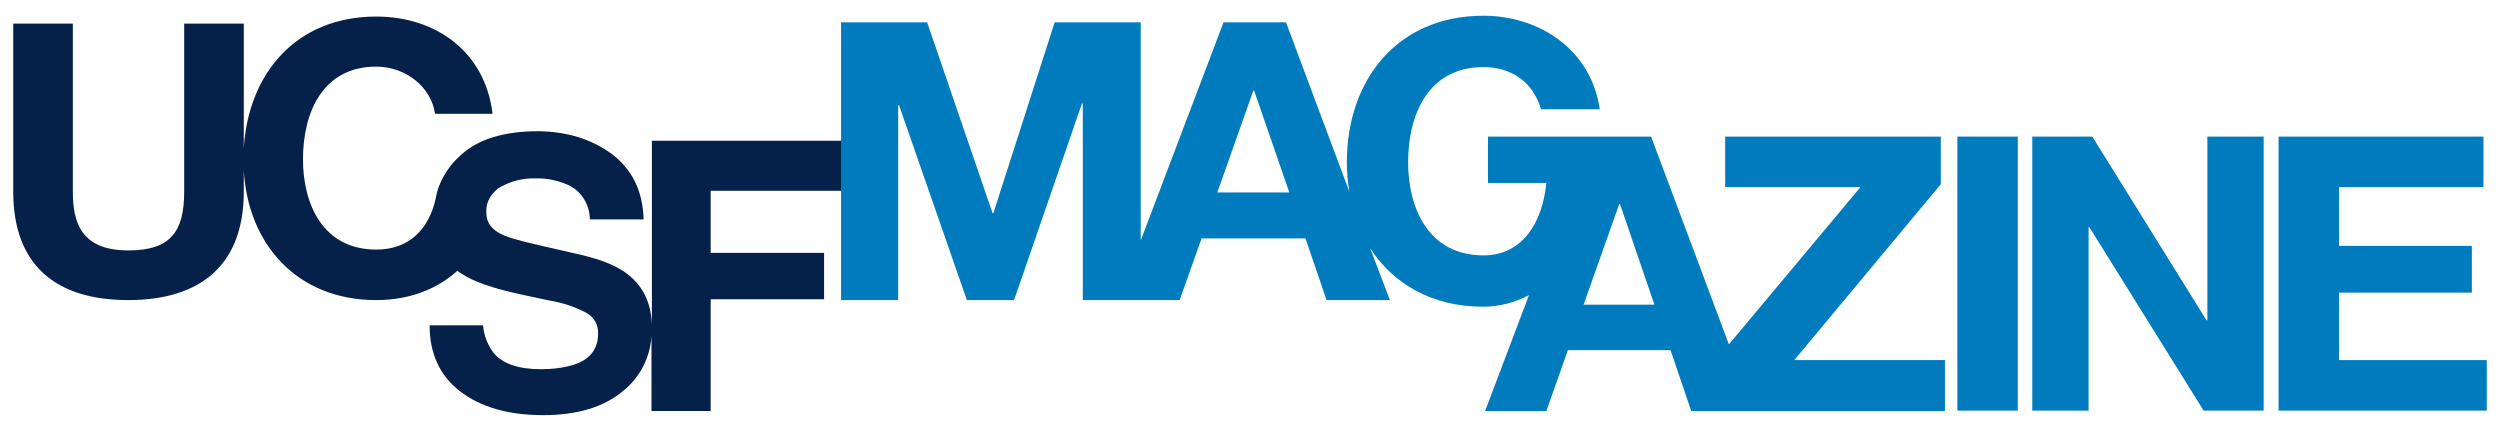
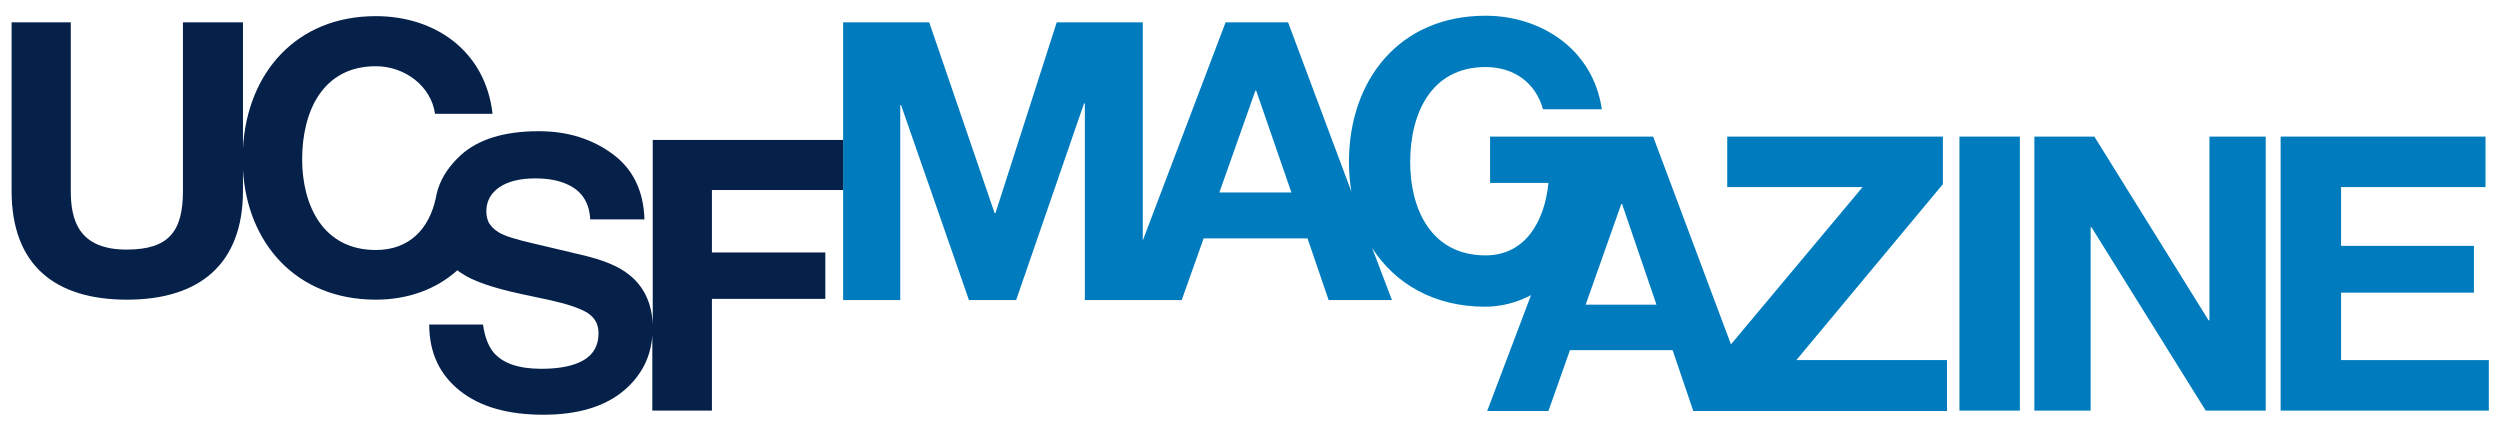
<svg xmlns="http://www.w3.org/2000/svg" version="1.1" id="Layer_1" x="0px" y="0px" viewBox="0 0 604 104" style="enable-background:new 0 0 604 104;" xml:space="preserve">
  <style type="text/css">
- 	.st0{fill:#052049;}
- 	.st1{fill:#007CBE;}
+ 	.st0{fill:#007CBE;}
+ 	.st1{fill:#052049;}
</style>
-   <g id="Layer_2_1_">
-     <g id="UCSF_Magazine_Logo">
-       <path class="st0" d="M203.4,46.1V34h-45.9v44.4c-0.2-5.2-2.1-9.2-5.8-12.1c-2.5-2-6.2-3.5-11.2-4.7L129.2,59    c-4.4-1-7.3-1.9-8.6-2.7c-1.1-0.6-2.1-1.5-2.6-2.6l0,0l0,0l0,0c-0.4-0.8-0.5-1.7-0.5-2.5c-0.1-1.9,0.7-3.7,2.1-5l0,0l0.1-0.1l0,0    c0.3-0.3,0.6-0.6,1-0.8c2.6-1.5,5.6-2.3,8.6-2.2c2.8-0.1,5.5,0.5,8,1.6c3.2,1.5,5.2,4.8,5.2,8.3h13c-0.2-6.9-2.8-12.1-7.7-15.8    c-4.9-3.6-10.8-5.4-17.7-5.5c-8.3,0-14.6,1.9-18.8,5.8c-2.5,2.2-4.4,5-5.5,8.2l0,0c-0.2,0.7-0.4,1.4-0.5,2.1l0,0    c-1.6,7.5-6.4,12.5-14.4,12.5c-12.9,0-17.7-11-17.7-21.8c0-11.4,4.8-22.4,17.7-22.4c7.1,0,13.3,4.9,14.2,11.4H119    c-1.8-15.1-13.8-23.5-28.1-23.5c-19.3,0-30.9,13.7-32,31.8V5.7H44.5v40.6c0,9.7-3.3,14.2-13.5,14.2c-11.6,0-13.4-7-13.4-14.2V5.7    H3.2v40.6C3.2,64,13.4,72.5,31,72.5s27.9-8.6,27.9-26.2v-5.1c1,17.6,12.7,31.3,32,31.3c7.9,0,14.7-2.6,19.6-7.1    c0.3,0.3,0.6,0.5,1,0.7c2.6,1.8,7.3,3.5,14.2,5l7,1.5c3.1,0.5,6.2,1.5,9,3c1.8,1,2.9,2.9,2.8,5c0,3.7-1.9,6.2-5.8,7.5    c-2.6,0.8-5.3,1.1-8,1.1c-5.4,0-9.3-1.3-11.5-4c-1.4-1.9-2.3-4.2-2.5-6.6h-12.9c0,6.8,2.4,12.1,7.3,15.9    c4.9,3.8,11.6,5.8,20.1,5.8c8.4,0,14.8-2,19.4-5.9c4.1-3.3,6.5-8.1,6.8-13.3v18.2h14.3V72.3h27.4V61.1h-27.4V46.1H203.4z" />
-       <path class="st1" d="M468.9,44.5V33h-52.1v12.2h32.7l-31.8,38L398.9,33h-39.4v11.2h14.1c-0.9,9.3-5.6,17.5-15.2,17.5    c-13.2,0-18.2-11.3-18.2-22.5c0-11.7,5-23,18.2-23c6.6,0,12,3.5,13.9,10.2h14.2c-2.1-14.6-14.8-22.6-28.1-22.6    c-20.8,0-33,15.5-33,35.4c0,2.4,0.2,4.7,0.6,7.1L310.7,5.4h-15.1l-20,52.7V5.4h-20.8l-14.8,46.1h-0.2L224,5.4h-20.8v67.1h13.8    V25.4h0.2l16.4,47.1h11.4l16.4-47.5h0.2v47.5H285l5.3-14.9h25.1l5.1,14.9h15.3L331,59.9c5.5,8.6,14.9,14.2,27.3,14.2    c3.9,0,7.7-1,11.1-2.8l-10.6,28h14.8l5.2-14.7h24.8l5,14.7h61.3V87h-36.4L468.9,44.5z M294.1,46.5l8.7-24.6h0.2l8.5,24.6H294.1z     M382.6,73.6l8.6-24.3h0.2l8.3,24.3H382.6z" />
-       <rect x="472.9" y="33" class="st1" width="14.6" height="66.2" />
-       <polygon class="st1" points="533.3,77.4 533.1,77.4 505.5,33 491,33 491,99.2 504.6,99.2 504.6,54.9 504.8,54.9 532.4,99.2    546.9,99.2 546.9,33 533.3,33   " />
-       <polygon class="st1" points="565.1,87 565.1,70.7 597.2,70.7 597.2,59.4 565.1,59.4 565.1,45.2 600,45.2 600,33 550.5,33    550.5,99.2 600.8,99.2 600.8,87   " />
+   <g>
+     <path class="st0" d="M469.4,44.5V33h-52.1v12.2H450l-31.8,38L399.4,33H360v11.2h14.1c-0.9,9.3-5.6,17.5-15.2,17.5   c-13.2,0-18.2-11.3-18.2-22.5c0-11.7,5-23,18.2-23c6.6,0,12,3.5,13.9,10.2H387c-2.1-14.6-14.8-22.6-28.1-22.6   c-20.8,0-33,15.5-33,35.4c0,2.4,0.2,4.7,0.6,7.1L311.2,5.4h-15.1l-20,52.7V5.4h-20.8l-14.8,46.1h-0.2L224.5,5.4h-20.8v67.1h13.8   V25.4h0.2l16.4,47.1h11.4L261.9,25h0.2v47.5h23.4l5.3-14.9h25.1l5.1,14.9h15.3l-4.8-12.6c5.5,8.6,14.9,14.2,27.3,14.2   c3.9,0,7.7-1,11.1-2.8l-10.6,28h14.8l5.2-14.7h24.8l5,14.7h61.3V87H434L469.4,44.5z M294.6,46.5l8.7-24.6h0.2l8.5,24.6H294.6z    M383.1,73.6l8.6-24.3h0.2l8.3,24.3H383.1z" />
+     <rect x="473.4" y="33" class="st0" width="14.6" height="66.2" />
+     <polygon class="st0" points="533.8,77.4 533.6,77.4 506,33 491.5,33 491.5,99.2 505.1,99.2 505.1,54.9 505.3,54.9 532.9,99.2   547.4,99.2 547.4,33 533.8,33  " />
+     <polygon class="st0" points="565.6,87 565.6,70.7 597.7,70.7 597.7,59.4 565.6,59.4 565.6,45.2 600.5,45.2 600.5,33 551,33   551,99.2 601.3,99.2 601.3,87  " />
+     <g>
+       <g>
+         <g>
+           <path class="st1" d="M203.7,45.9V33.8h-46v44.6c-0.2-5.2-2.2-9.3-5.8-12.1c-2.5-2-6.2-3.5-11.3-4.7l-11.4-2.7      c-4.4-1-7.3-1.9-8.6-2.7c-1.2-0.7-2.1-1.6-2.6-2.6l0,0l0,0l0,0c-0.3-0.7-0.5-1.6-0.5-2.5c0-2,0.7-3.7,2.1-5l0,0l0.1-0.1l0,0l0,0      c0.3-0.3,0.6-0.5,1-0.8c2.1-1.4,5-2.1,8.6-2.1c3.2,0,5.9,0.5,8.1,1.6c3.3,1.6,5,4.4,5.2,8.3h13.1c-0.2-6.9-2.8-12.2-7.7-15.8      s-10.8-5.5-17.8-5.5c-8.3,0-14.6,1.9-18.9,5.8c-2.6,2.4-4.5,5.1-5.5,8.2l0,0c-0.2,0.7-0.4,1.4-0.5,2.1l0,0      c-1.6,7.5-6.4,12.6-14.5,12.6c-12.9,0-17.8-11-17.8-21.9C73,27,77.9,16,90.8,16c7.1,0,13.4,4.9,14.3,11.5H119      c-1.7-15.1-13.8-23.6-28.2-23.6c-19.3,0-31.1,13.8-32.1,31.9V5.4H44.2v40.7c0,9.7-3.3,14.2-13.6,14.2      c-11.6,0-13.5-7.1-13.5-14.2V5.4H2.8v40.7c0,17.8,10.3,26.3,27.9,26.3c17.5,0,28-8.6,28-26.3V41c1,17.7,12.8,31.4,32.1,31.4      c7.9,0,14.7-2.6,19.7-7.1c0.3,0.2,0.6,0.5,1,0.7c2.6,1.8,7.3,3.5,14.3,5l7,1.5c4.1,0.9,7.1,1.9,9,3c1.9,1.2,2.8,2.8,2.8,5      c0,3.7-1.9,6.2-5.8,7.5c-2,0.7-4.7,1.1-8,1.1c-5.5,0-9.3-1.3-11.6-4c-1.2-1.5-2.1-3.7-2.5-6.7h-13c0,6.8,2.5,12.1,7.4,16      s11.6,5.8,20.2,5.8c8.4,0,14.9-2,19.5-5.9c4.2-3.6,6.5-8.1,6.8-13.4v18.3H172v-27h27.4V61H172V45.9H203.7z" />
+         </g>
+       </g>
    </g>
  </g>
</svg>
